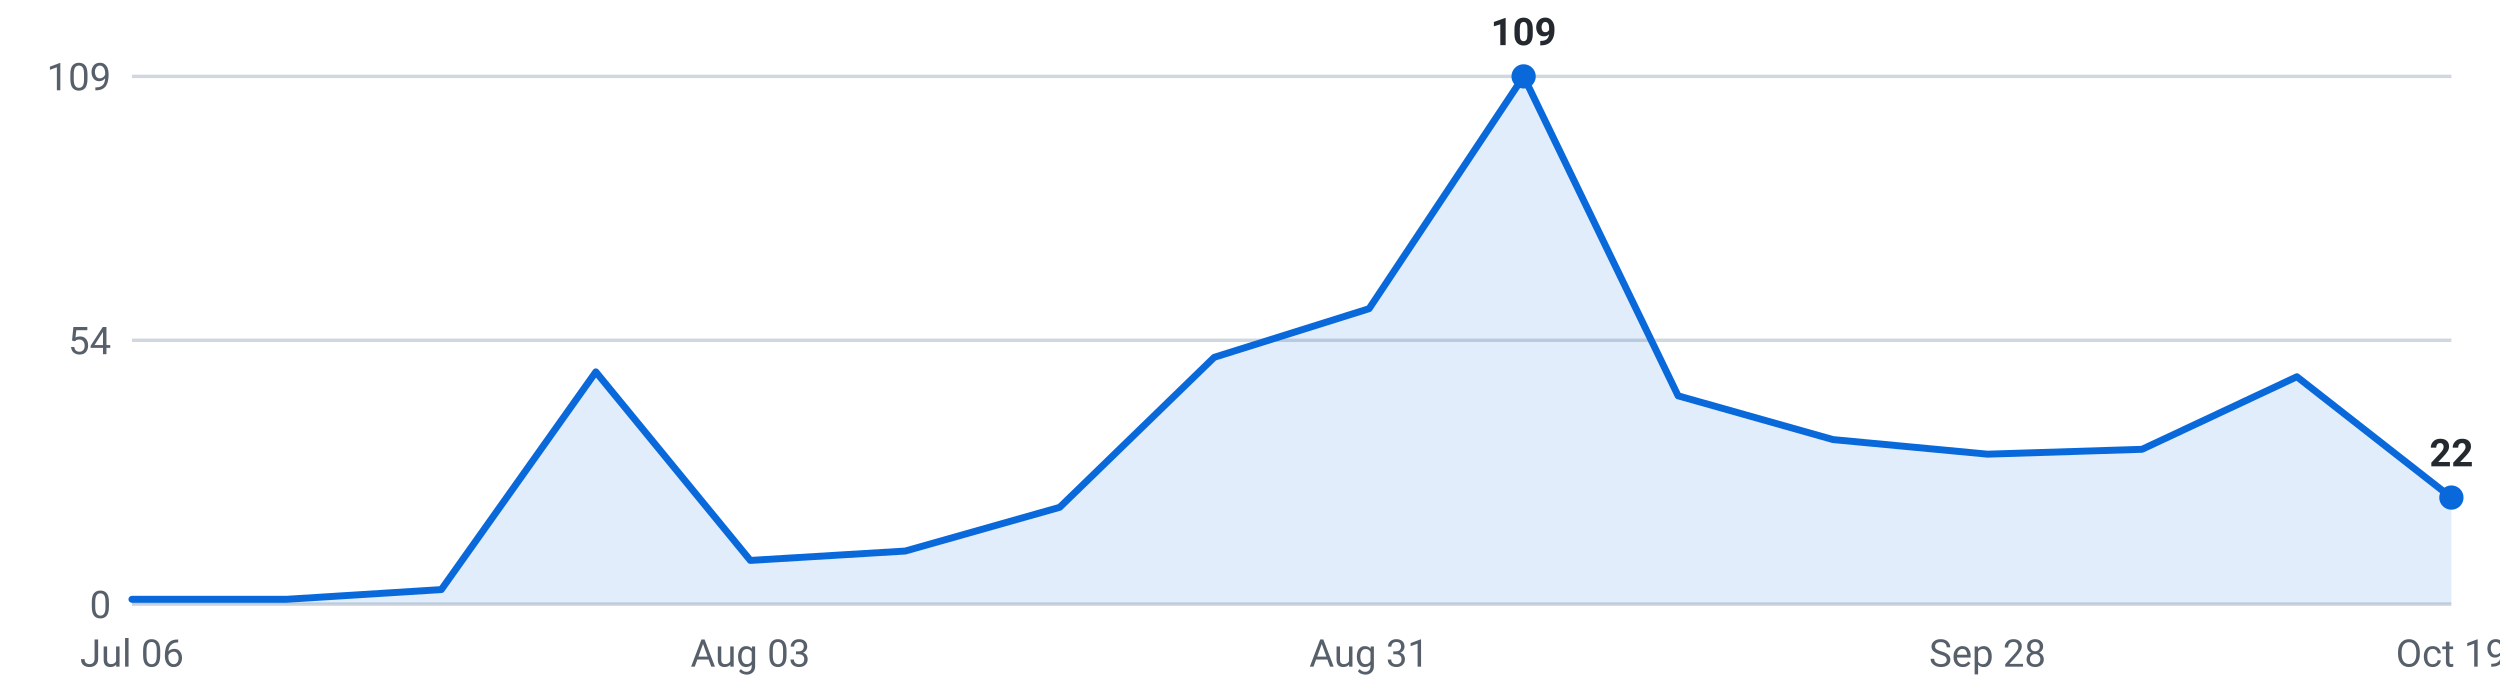
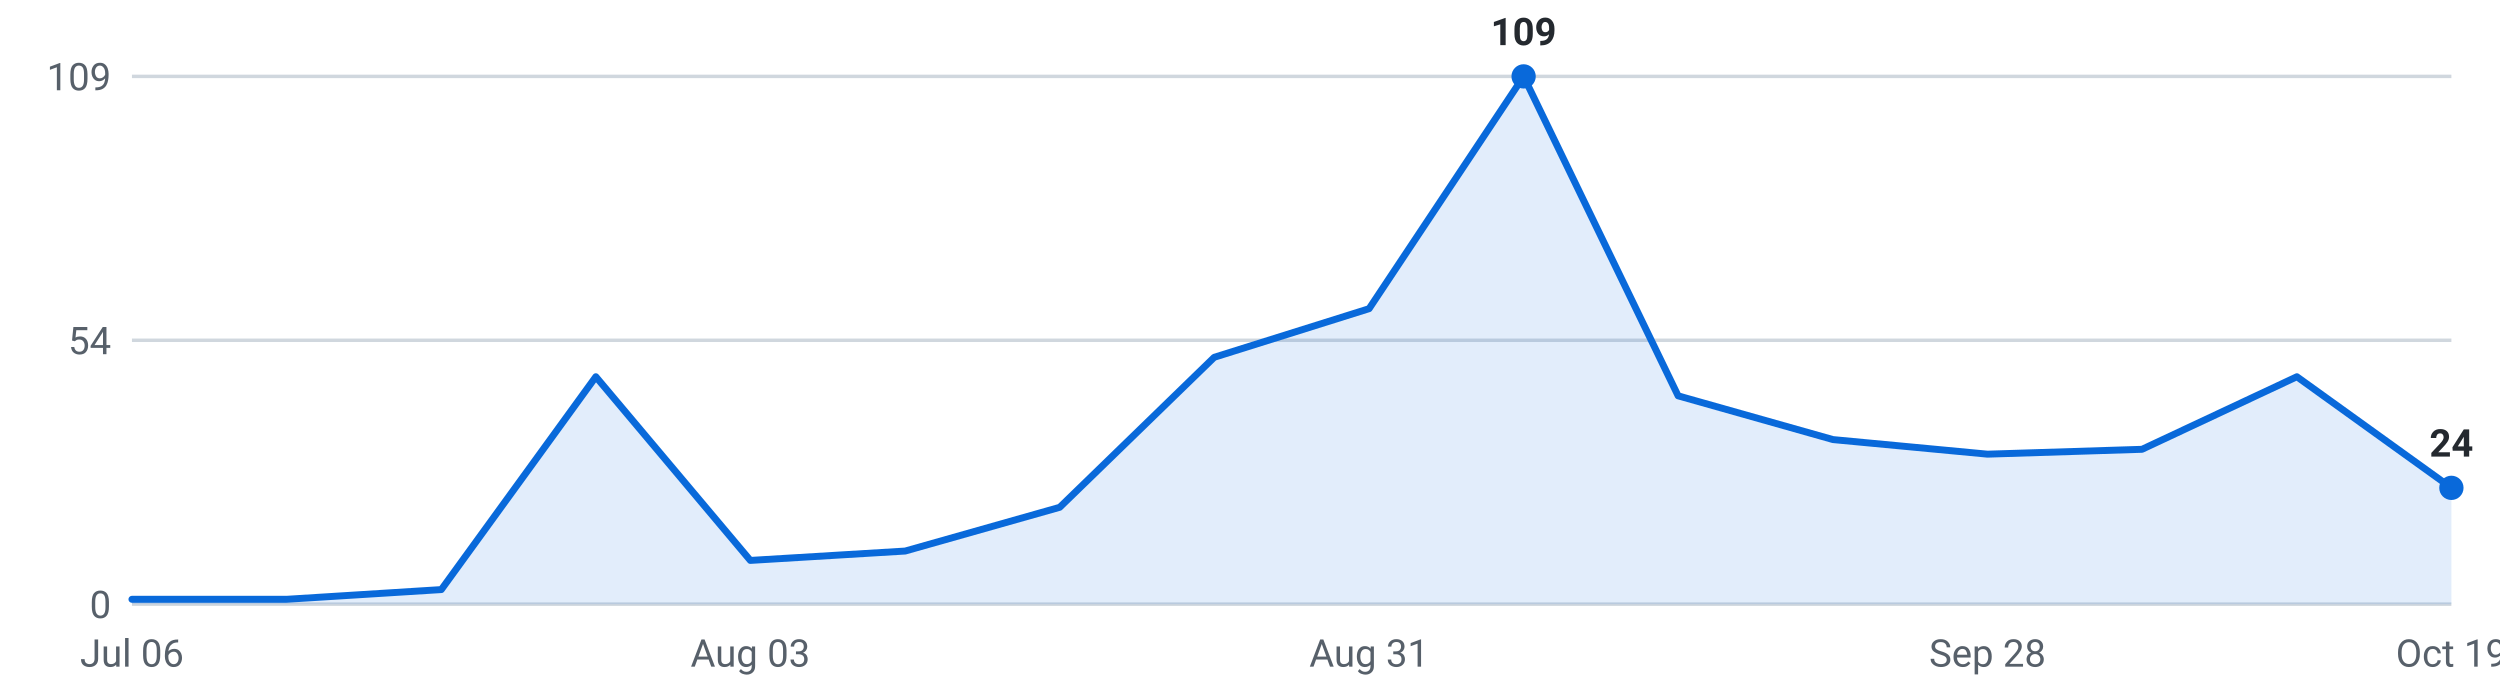
<svg xmlns="http://www.w3.org/2000/svg" viewBox="0 0 720 200" width="720" height="200" role="img" aria-label="Internships posted per week, last 16 weeks">
  <g font-family="-apple-system,Segoe UI,Roboto,sans-serif" font-size="11">
    <line x1="38" y1="174.0" x2="706" y2="174.0" stroke="#d0d7de" stroke-width="1" />
    <text x="32" y="178.0" text-anchor="end" fill="#57606a">0</text>
    <line x1="38" y1="98.0" x2="706" y2="98.0" stroke="#d0d7de" stroke-width="1" />
    <text x="32" y="102.0" text-anchor="end" fill="#57606a">54</text>
    <line x1="38" y1="22.0" x2="706" y2="22.0" stroke="#d0d7de" stroke-width="1" />
    <text x="32" y="26.0" text-anchor="end" fill="#57606a">109</text>
-     <path d="M38.0,174 L38.0,172.6 L82.5,172.6 L127.1,169.8 L171.6,107.1 L216.1,161.4 L260.7,158.7 L305.2,146.1 L349.7,102.9 L394.3,88.9 L438.8,22.0 L483.3,114.0 L527.9,126.6 L572.4,130.8 L616.9,129.4 L661.5,108.5 L706.0,143.3 L706.0,174 Z" fill="#0969da" fill-opacity="0.12" />
-     <polyline points="38.0,172.6 82.5,172.6 127.1,169.8 171.6,107.1 216.1,161.4 260.7,158.7 305.2,146.1 349.7,102.9 394.3,88.9 438.8,22.0 483.3,114.0 527.9,126.6 572.4,130.8 616.9,129.4 661.5,108.5 706.0,143.3" fill="none" stroke="#0969da" stroke-width="2" stroke-linejoin="round" stroke-linecap="round" />
+     <path d="M38.0,174 L38.0,172.6 L82.5,172.6 L127.1,169.8 L171.6,108.5 L216.1,161.4 L260.7,158.7 L305.2,146.1 L349.7,102.9 L394.3,88.9 L438.8,22.0 L483.3,114.0 L527.9,126.6 L572.4,130.8 L616.9,129.4 L661.5,108.5 L706.0,140.5 L706.0,174 Z" fill="#0969da" fill-opacity="0.12" />
+     <polyline points="38.0,172.6 82.5,172.6 127.1,169.8 171.6,108.5 216.1,161.4 260.7,158.7 305.2,146.1 349.7,102.9 394.3,88.9 438.8,22.0 483.3,114.0 527.9,126.6 572.4,130.8 616.9,129.4 661.5,108.5 706.0,140.5" fill="none" stroke="#0969da" stroke-width="2" stroke-linejoin="round" stroke-linecap="round" />
    <circle cx="438.8" cy="22.0" r="3.5" fill="#0969da" />
    <text x="438.8" y="13.0" text-anchor="middle" fill="#24292f" font-weight="600">109</text>
-     <circle cx="706.0" cy="143.3" r="3.5" fill="#0969da" />
-     <text x="706.0" y="134.3" text-anchor="middle" fill="#24292f" font-weight="600">22</text>
+     <circle cx="706.0" cy="140.5" r="3.5" fill="#0969da" />
+     <text x="706.0" y="131.5" text-anchor="middle" fill="#24292f" font-weight="600">24</text>
    <text x="38.0" y="192" text-anchor="middle" fill="#57606a">Jul 06</text>
    <text x="216.1" y="192" text-anchor="middle" fill="#57606a">Aug 03</text>
    <text x="394.3" y="192" text-anchor="middle" fill="#57606a">Aug 31</text>
    <text x="572.4" y="192" text-anchor="middle" fill="#57606a">Sep 28</text>
    <text x="706.0" y="192" text-anchor="middle" fill="#57606a">Oct 19</text>
  </g>
</svg>
